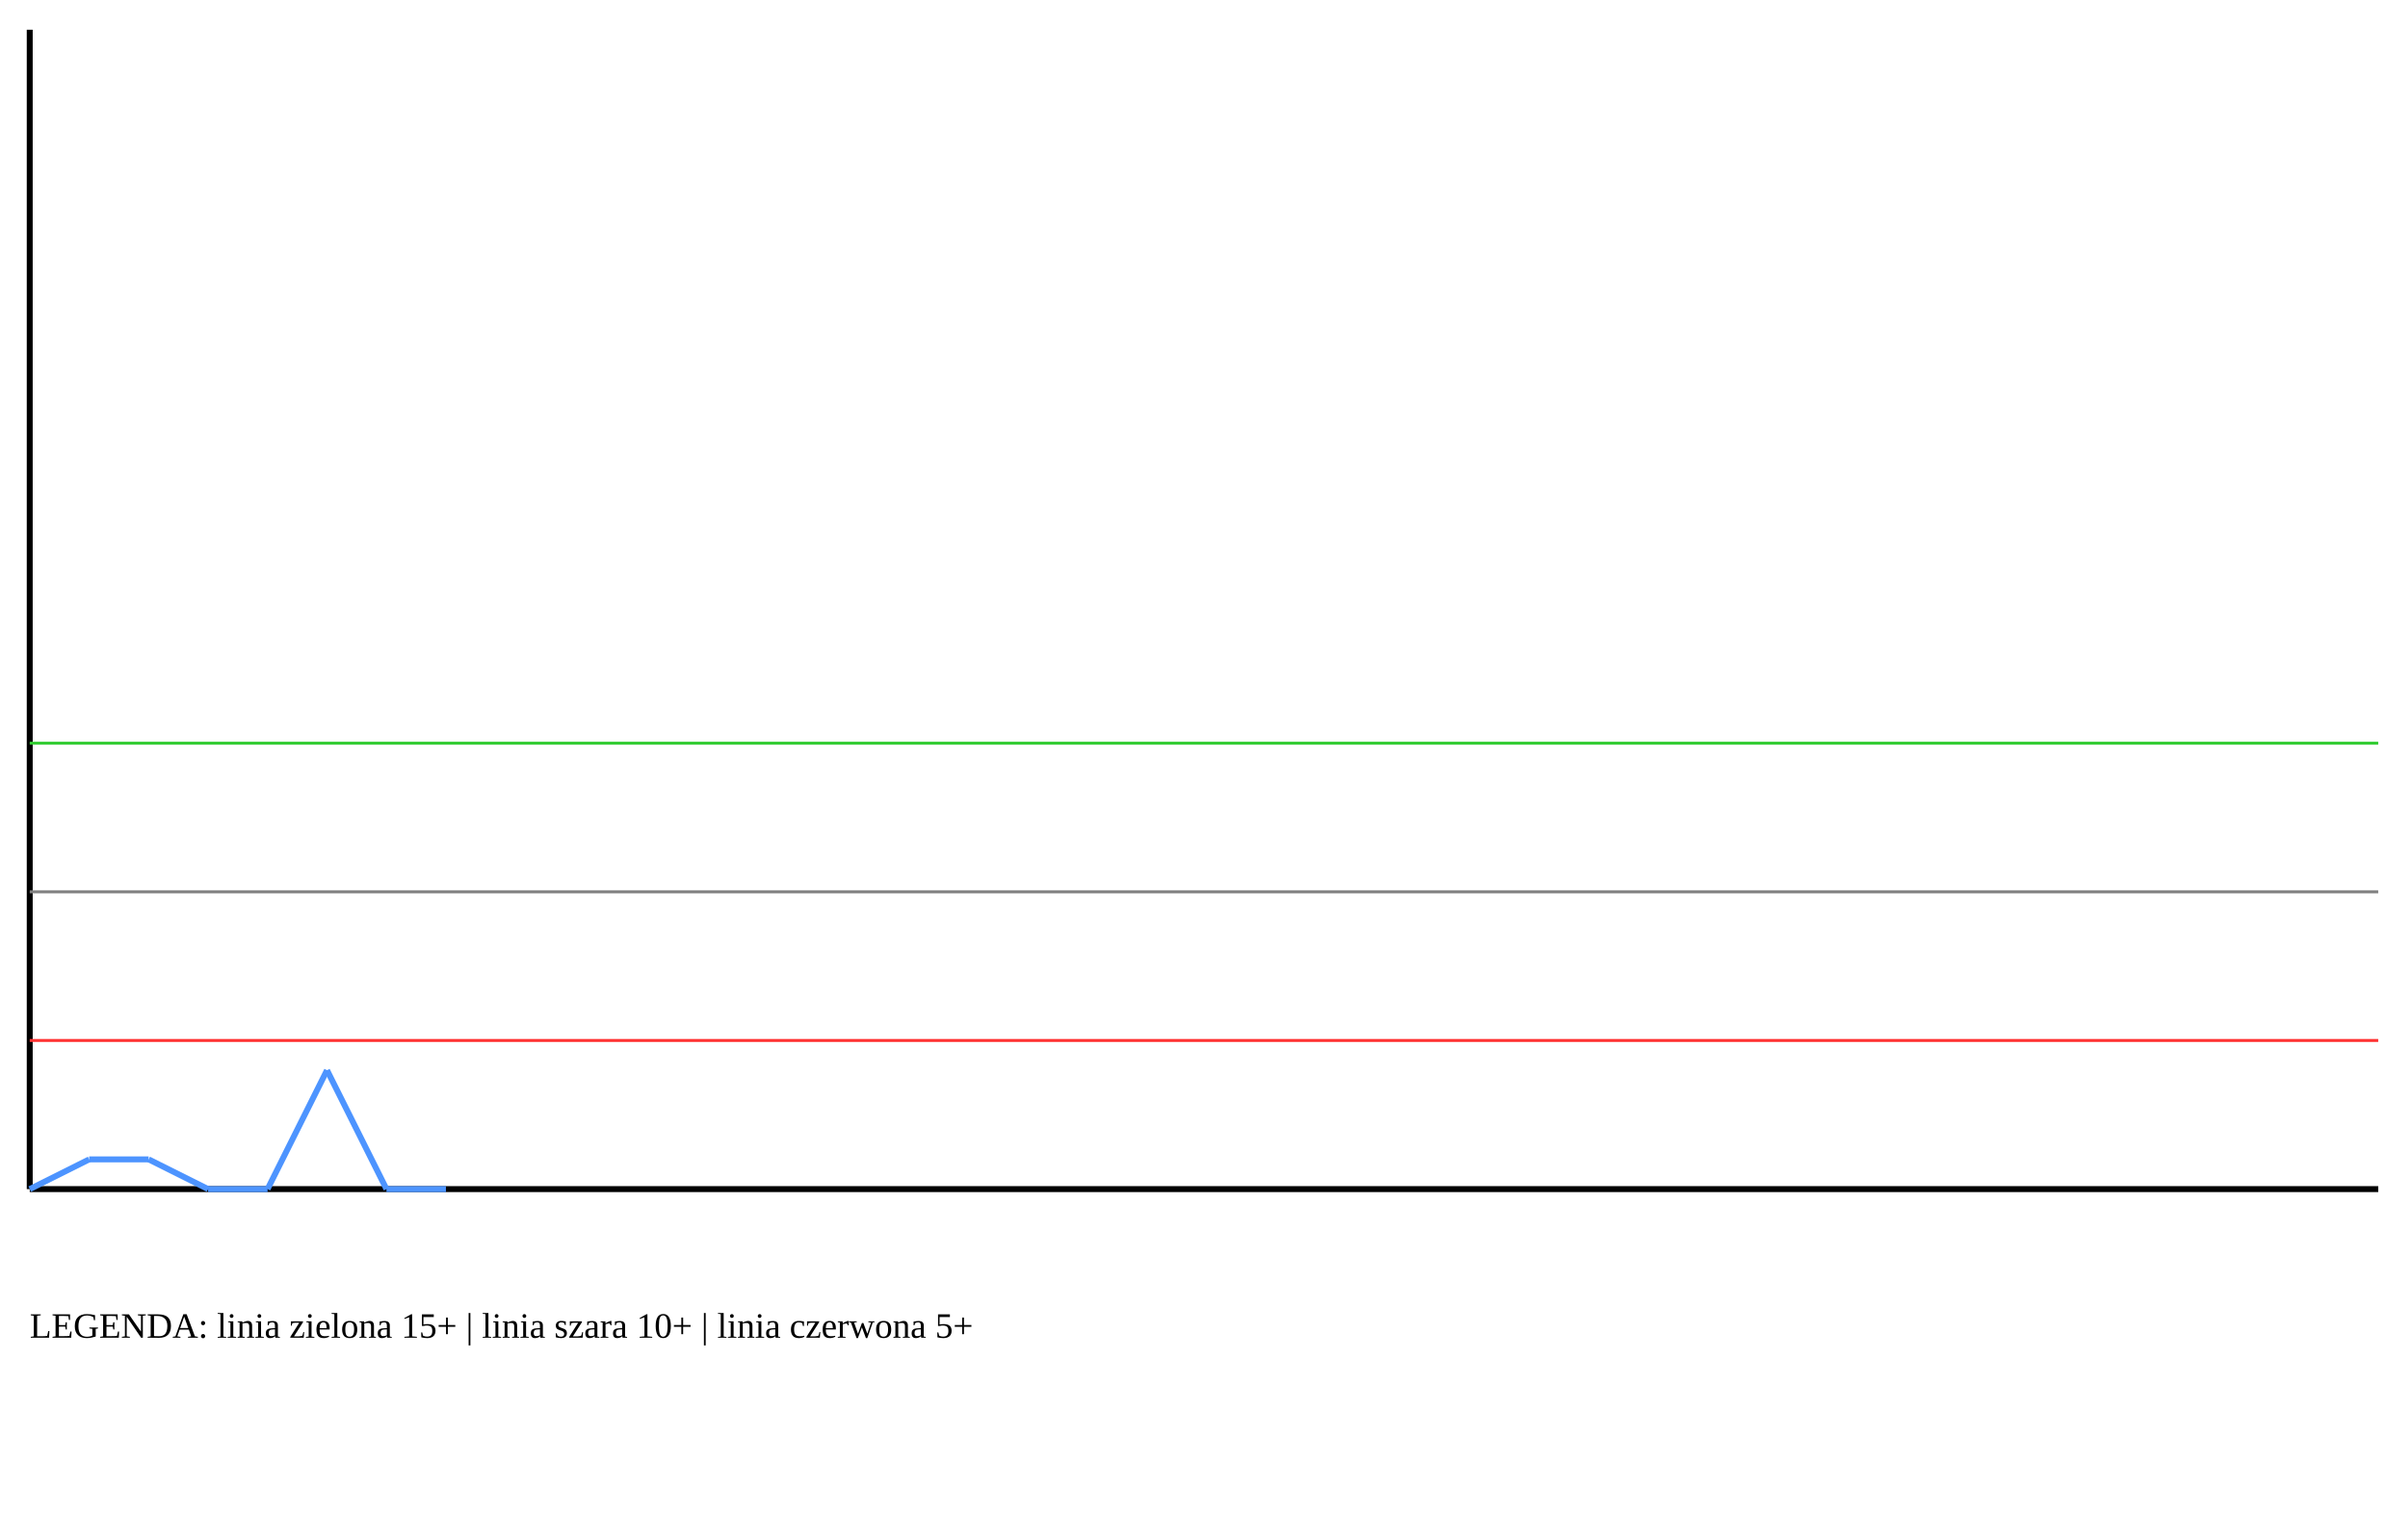
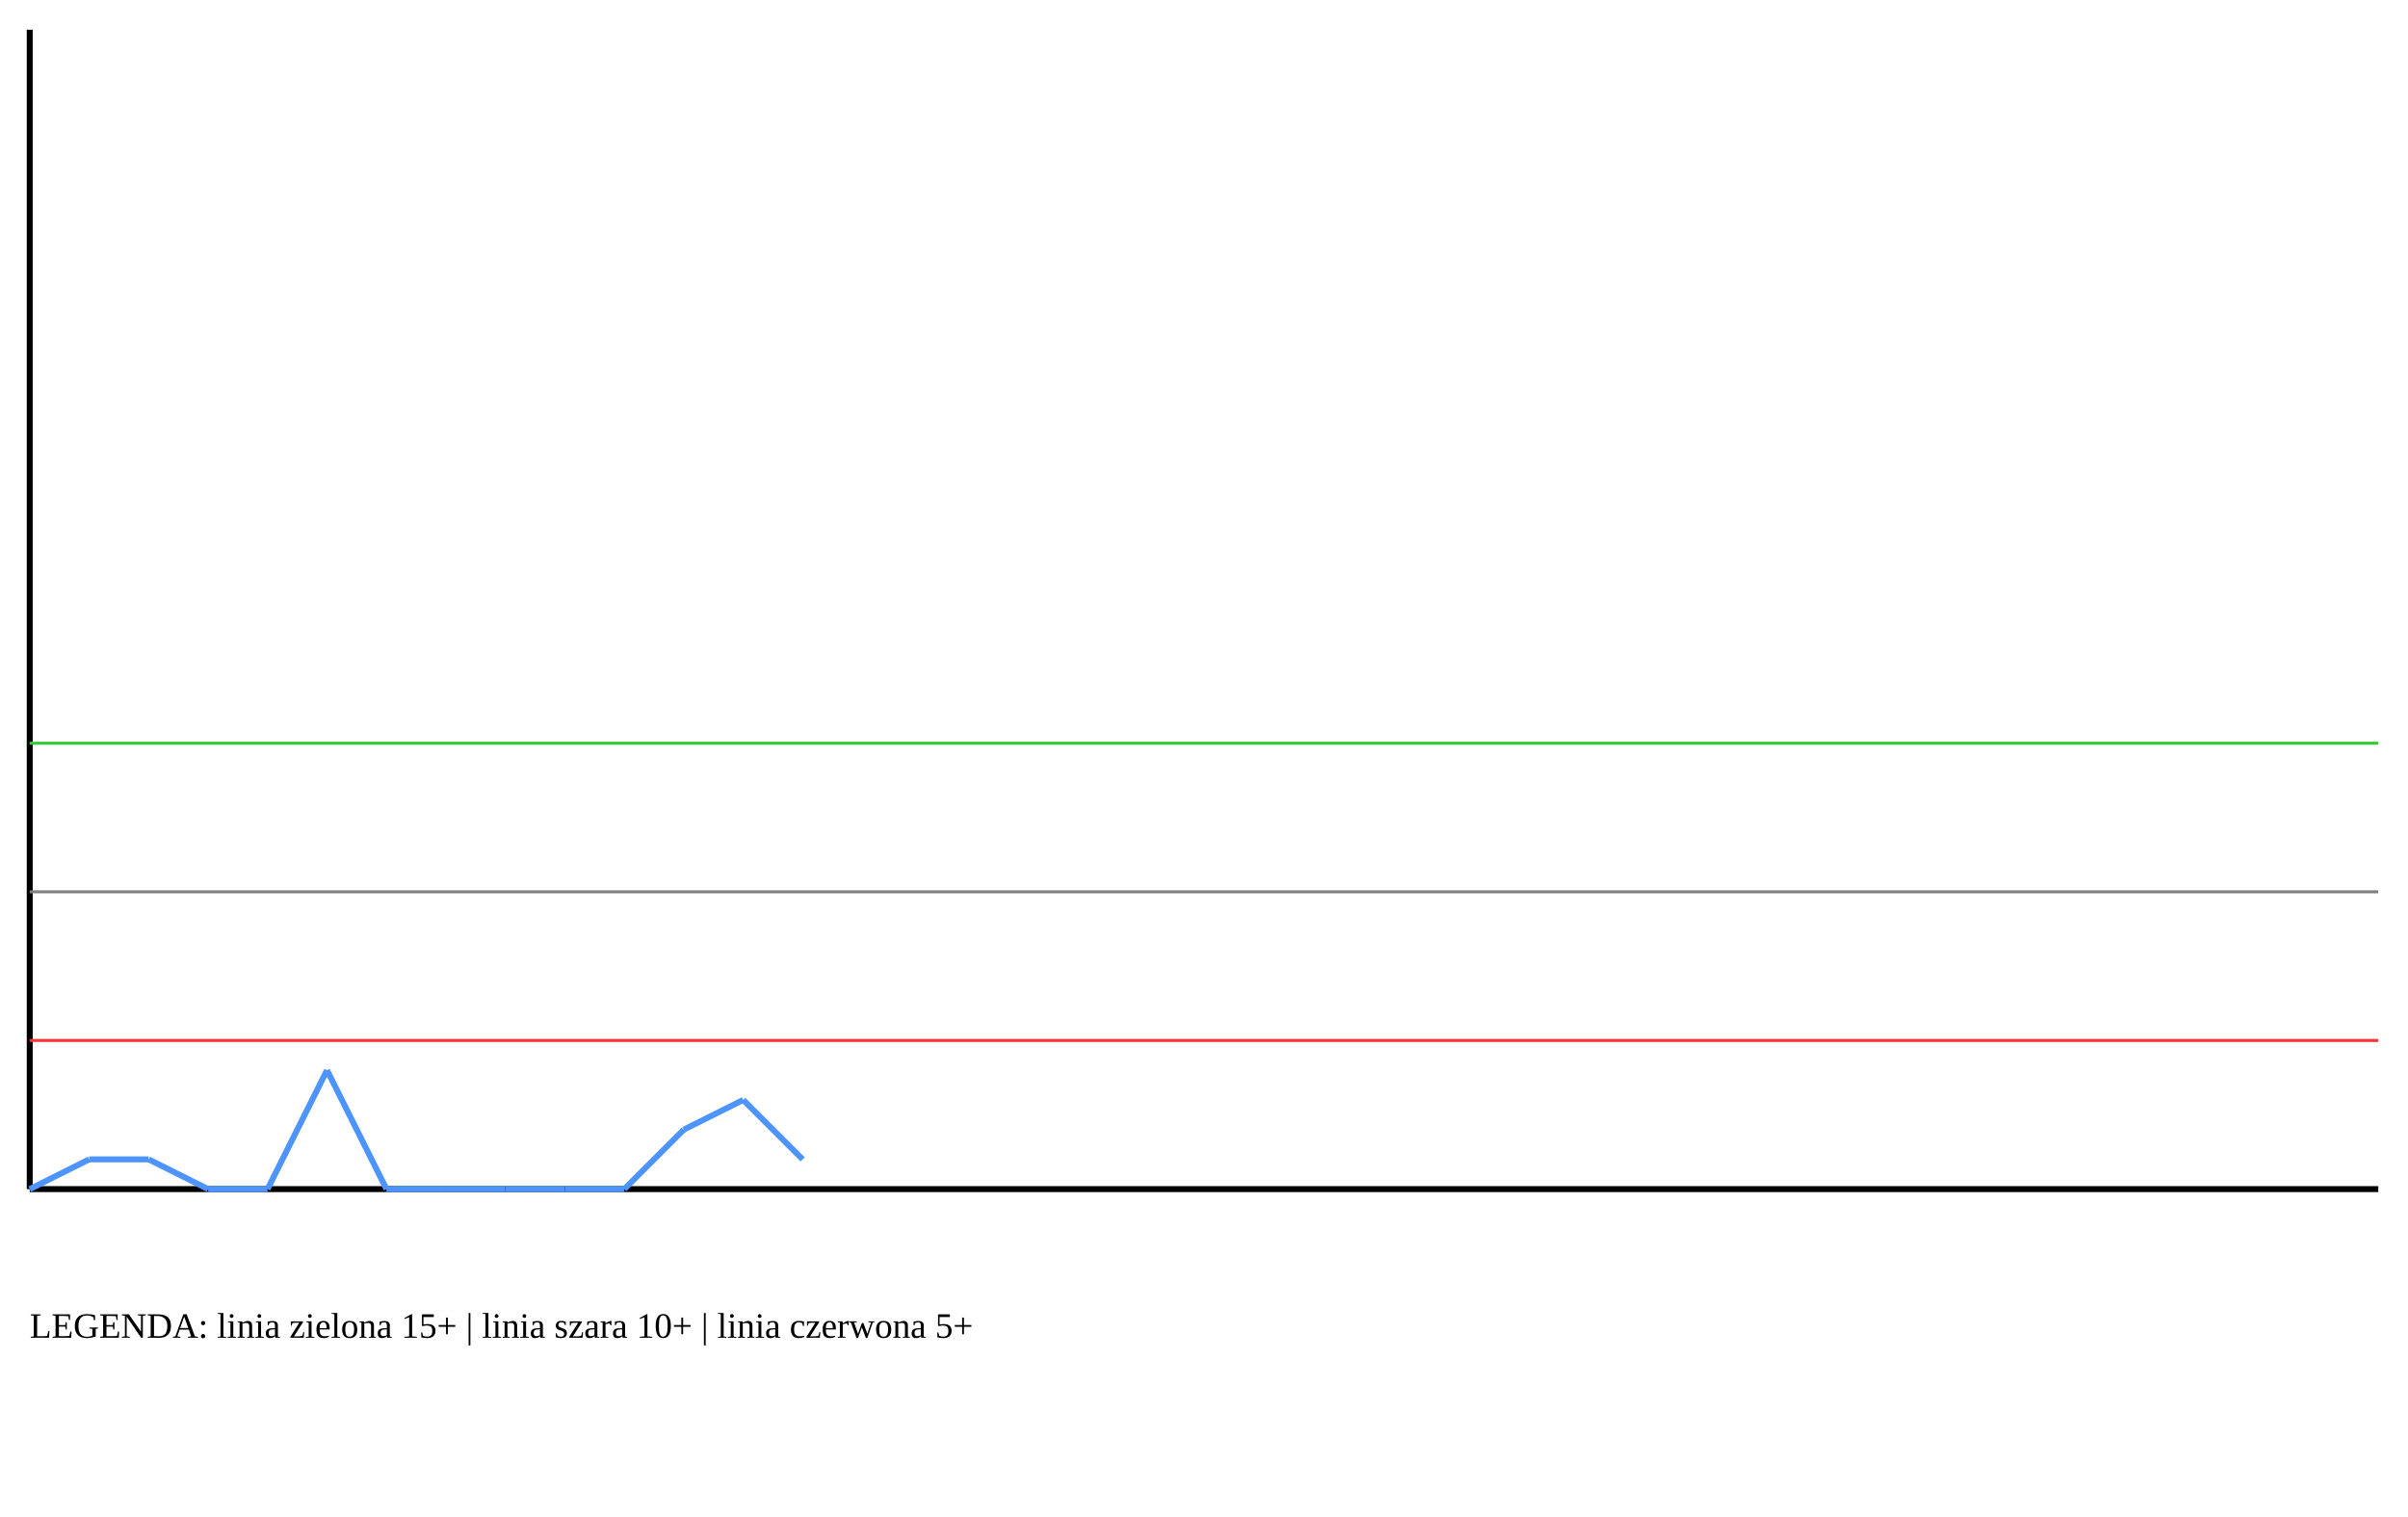
<svg xmlns="http://www.w3.org/2000/svg" width="810" height="510" version="1.1">
  <line x1="10" y1="10" x2="10" y2="400" style="stroke:rgb(0,0,0);stroke-width:2" />
  <line x1="10" y1="400" x2="800" y2="400" style="stroke:rgb(0,0,0);stroke-width:2" />
  <text x="10" y="450" fill="black">LEGENDA: linia zielona 15+ | linia szara 10+ | linia czerwona 5+</text>
  <line x1="10" y1="250" x2="800" y2="250" style="stroke:rgb(51,204,51);stroke-width:0,5" />
  <line x1="10" y1="300" x2="800" y2="300" style="stroke:rgb(128,128,128);stroke-width:0,5" />
  <line x1="10" y1="350" x2="800" y2="350" style="stroke:rgb(255,51,51);stroke-width:0,5" />
  <line x1="10" y1="400" x2="30" y2="390" style="stroke:rgb(77,148,255);stroke-width:2" />
  <line x1="30" y1="390" x2="50" y2="390" style="stroke:rgb(77,148,255);stroke-width:2" />
  <line x1="50" y1="390" x2="70" y2="400" style="stroke:rgb(77,148,255);stroke-width:2" />
  <line x1="70" y1="400" x2="90" y2="400" style="stroke:rgb(77,148,255);stroke-width:2" />
  <line x1="90" y1="400" x2="110" y2="360" style="stroke:rgb(77,148,255);stroke-width:2" />
  <line x1="110" y1="360" x2="130" y2="400" style="stroke:rgb(77,148,255);stroke-width:2" />
  <line x1="130" y1="400" x2="150" y2="400" style="stroke:rgb(77,148,255);stroke-width:2" />
+   <line x1="150" y1="400" x2="170" y2="400" style="stroke:rgb(77,148,255);stroke-width:2" />
+   <line x1="170" y1="400" x2="190" y2="400" style="stroke:rgb(77,148,255);stroke-width:2" />
+   <line x1="190" y1="400" x2="210" y2="400" style="stroke:rgb(77,148,255);stroke-width:2" />
+   <line x1="210" y1="400" x2="230" y2="380" style="stroke:rgb(77,148,255);stroke-width:2" />
+   <line x1="230" y1="380" x2="250" y2="370" style="stroke:rgb(77,148,255);stroke-width:2" />
+   <line x1="250" y1="370" x2="270" y2="390" style="stroke:rgb(77,148,255);stroke-width:2" />
</svg>
